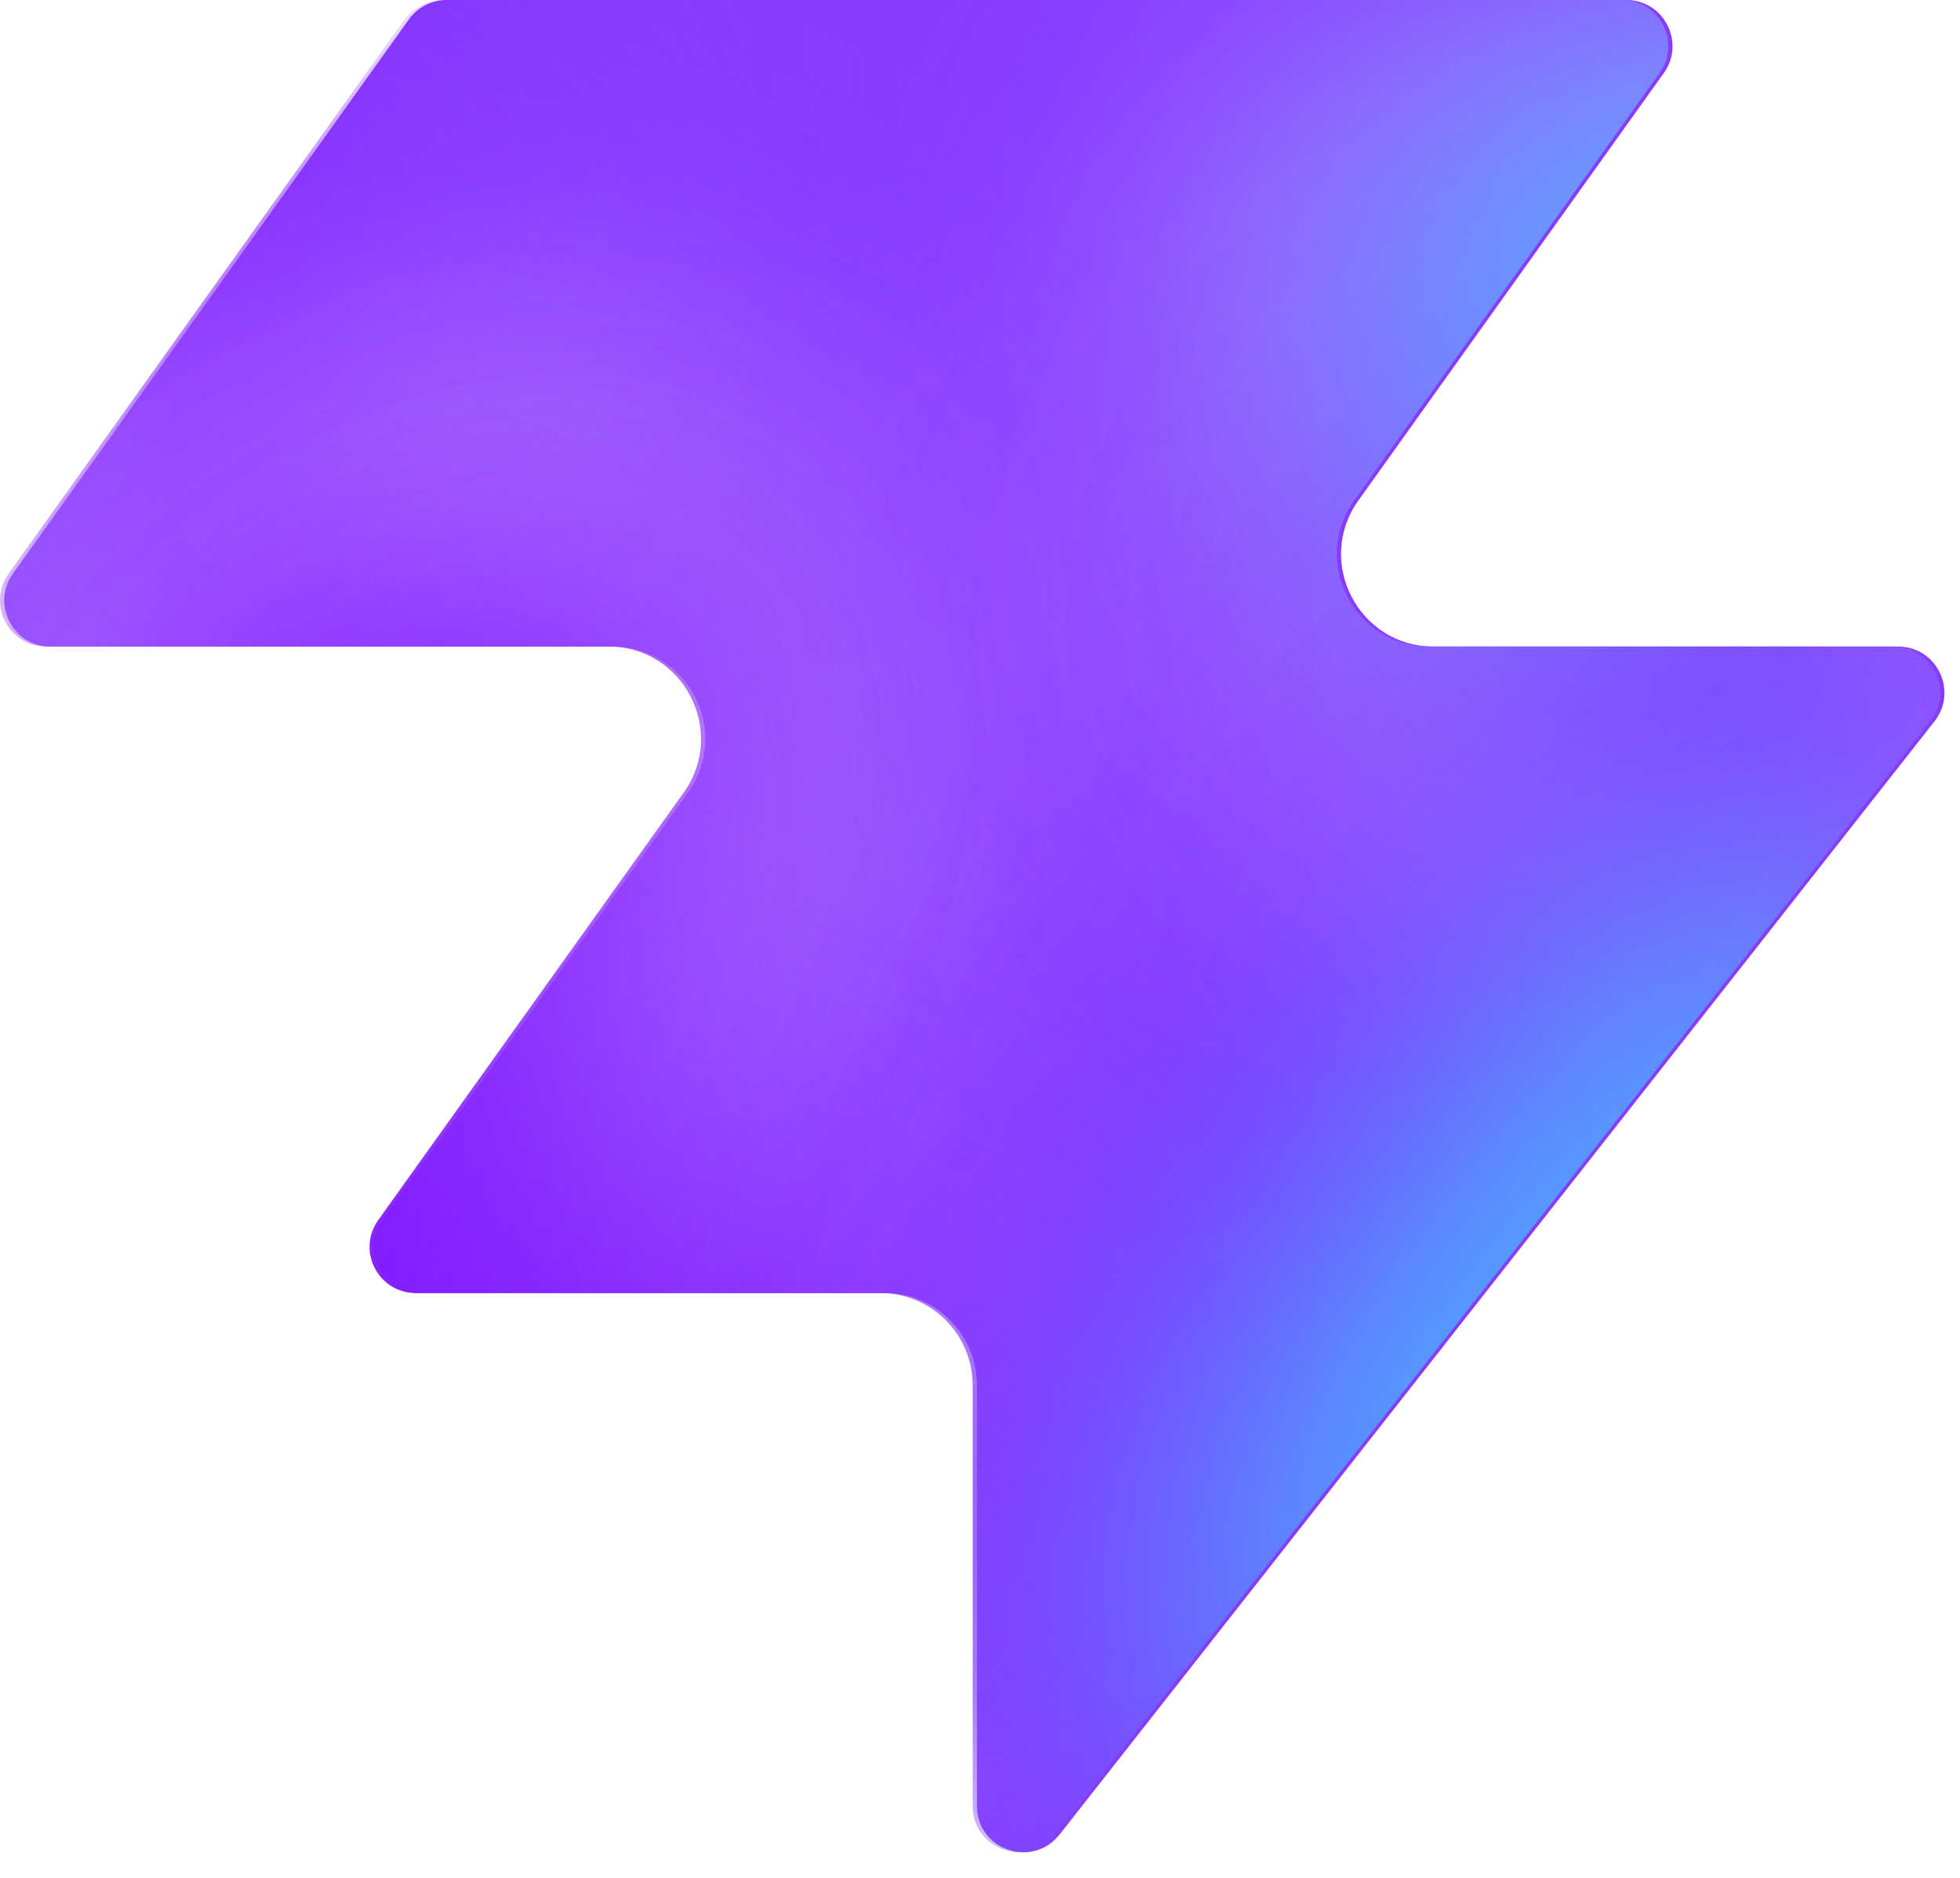
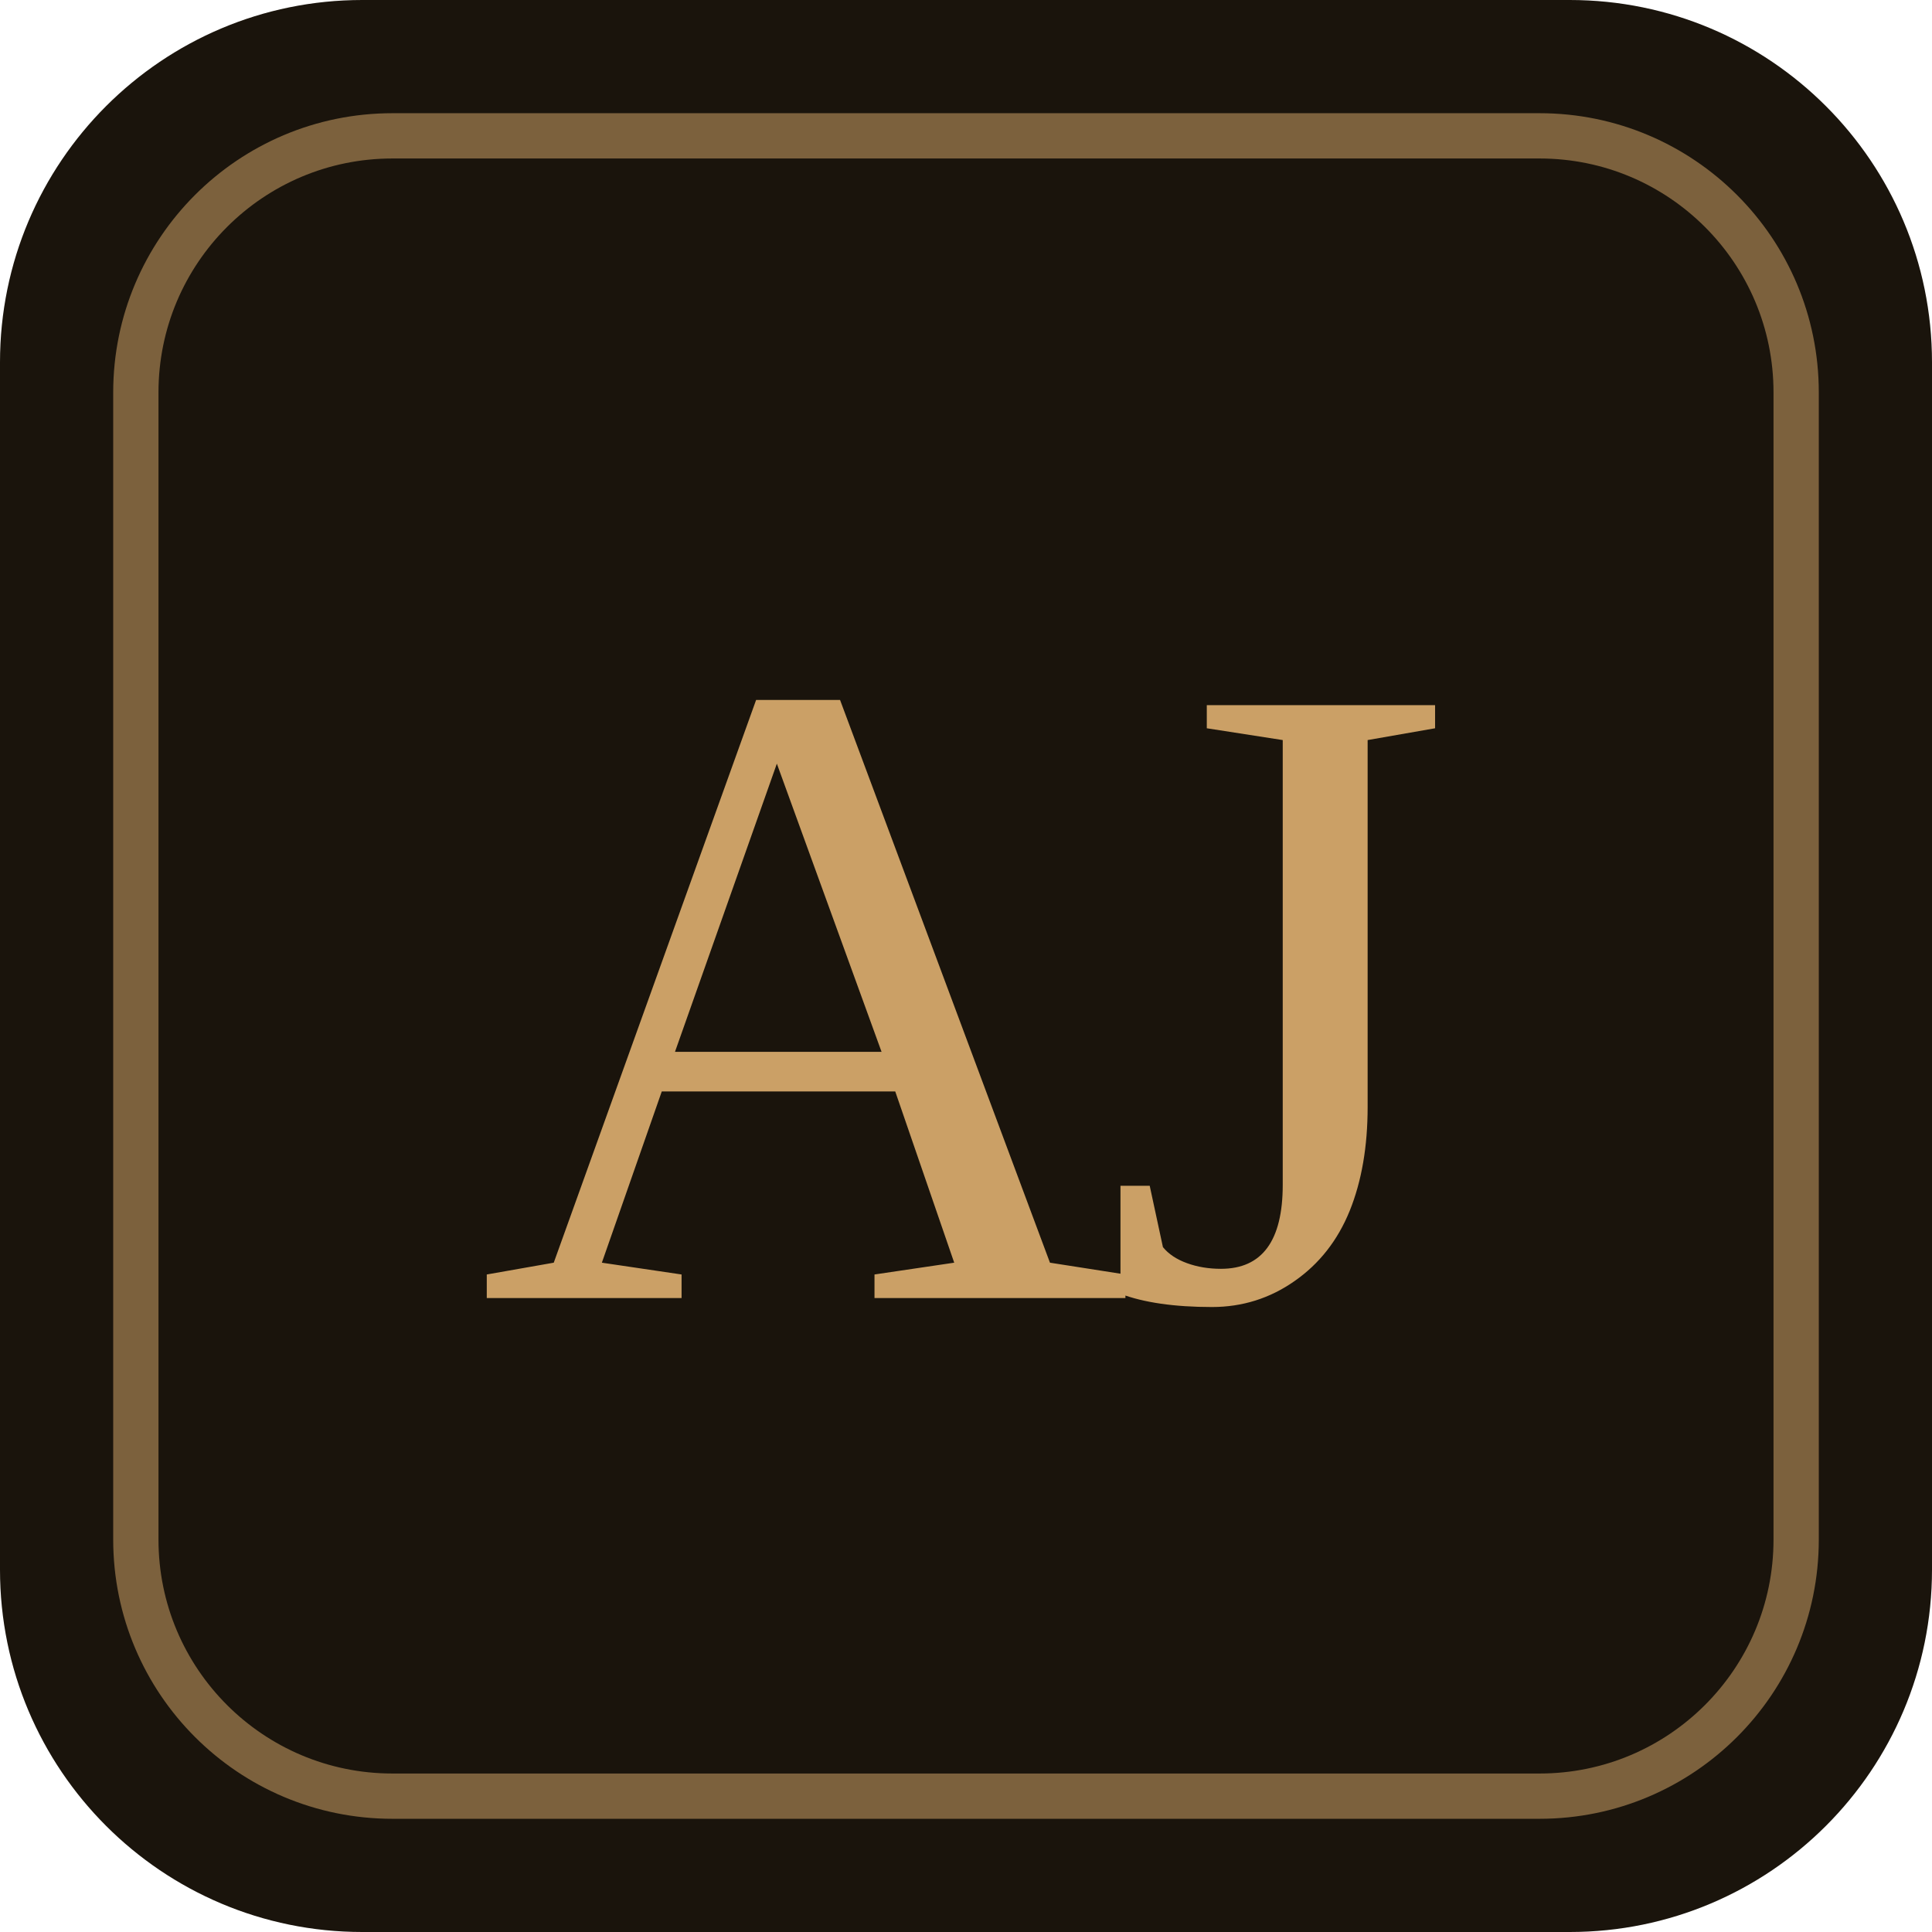
- <svg xmlns="http://www.w3.org/2000/svg" width="48" height="46" fill="none" viewBox="0 0 48 46">
-   <path fill="#863bff" d="M25.946 44.938c-.664.845-2.021.375-2.021-.698V33.937a2.26 2.26 0 0 0-2.262-2.262H10.287c-.92 0-1.456-1.04-.92-1.788l7.48-10.471c1.07-1.497 0-3.578-1.842-3.578H1.237c-.92 0-1.456-1.04-.92-1.788L10.013.474c.214-.297.556-.474.92-.474h28.894c.92 0 1.456 1.04.92 1.788l-7.48 10.471c-1.07 1.498 0 3.579 1.842 3.579h11.377c.943 0 1.473 1.088.89 1.83L25.947 44.94z" style="fill:#863bff;fill:color(display-p3 .525 .23 1);fill-opacity:1" />
-   <mask id="a" width="48" height="46" x="0" y="0" maskUnits="userSpaceOnUse" style="mask-type:alpha">
-     <path fill="#000" d="M25.842 44.938c-.664.844-2.021.375-2.021-.698V33.937a2.26 2.26 0 0 0-2.262-2.262H10.183c-.92 0-1.456-1.04-.92-1.788l7.48-10.471c1.07-1.498 0-3.579-1.842-3.579H1.133c-.92 0-1.456-1.04-.92-1.787L9.91.473c.214-.297.556-.474.92-.474h28.894c.92 0 1.456 1.04.92 1.788l-7.48 10.471c-1.07 1.498 0 3.578 1.842 3.578h11.377c.943 0 1.473 1.088.89 1.832L25.843 44.94z" style="fill:#000;fill-opacity:1" />
-   </mask>
-   <g mask="url(#a)">
-     <g filter="url(#b)">
-       <ellipse cx="5.508" cy="14.704" fill="#ede6ff" rx="5.508" ry="14.704" style="fill:#ede6ff;fill:color(display-p3 .927 .903 1);fill-opacity:1" transform="matrix(.00324 1 1 -.00324 -4.47 31.516)" />
-     </g>
-     <g filter="url(#c)">
-       <ellipse cx="10.399" cy="29.851" fill="#ede6ff" rx="10.399" ry="29.851" style="fill:#ede6ff;fill:color(display-p3 .927 .903 1);fill-opacity:1" transform="matrix(.00324 1 1 -.00324 -39.328 7.883)" />
-     </g>
-     <g filter="url(#d)">
-       <ellipse cx="5.508" cy="30.487" fill="#7e14ff" rx="5.508" ry="30.487" style="fill:#7e14ff;fill:color(display-p3 .492 .077 1);fill-opacity:1" transform="rotate(89.814 -25.913 -14.639)scale(1 -1)" />
-     </g>
-     <g filter="url(#e)">
-       <ellipse cx="5.508" cy="30.599" fill="#7e14ff" rx="5.508" ry="30.599" style="fill:#7e14ff;fill:color(display-p3 .492 .077 1);fill-opacity:1" transform="rotate(89.814 -32.644 -3.334)scale(1 -1)" />
-     </g>
-     <g filter="url(#f)">
-       <ellipse cx="5.508" cy="30.599" fill="#7e14ff" rx="5.508" ry="30.599" style="fill:#7e14ff;fill:color(display-p3 .492 .077 1);fill-opacity:1" transform="matrix(.00324 1 1 -.00324 -34.34 30.47)" />
-     </g>
-     <g filter="url(#g)">
-       <ellipse cx="14.072" cy="22.078" fill="#ede6ff" rx="14.072" ry="22.078" style="fill:#ede6ff;fill:color(display-p3 .927 .903 1);fill-opacity:1" transform="rotate(93.35 24.506 48.493)scale(-1 1)" />
-     </g>
-     <g filter="url(#h)">
-       <ellipse cx="3.47" cy="21.501" fill="#7e14ff" rx="3.47" ry="21.501" style="fill:#7e14ff;fill:color(display-p3 .492 .077 1);fill-opacity:1" transform="rotate(89.009 28.708 47.59)scale(-1 1)" />
-     </g>
-     <g filter="url(#i)">
-       <ellipse cx="3.47" cy="21.501" fill="#7e14ff" rx="3.47" ry="21.501" style="fill:#7e14ff;fill:color(display-p3 .492 .077 1);fill-opacity:1" transform="rotate(89.009 28.708 47.59)scale(-1 1)" />
-     </g>
-     <g filter="url(#j)">
-       <ellipse cx=".387" cy="8.972" fill="#7e14ff" rx="4.407" ry="29.108" style="fill:#7e14ff;fill:color(display-p3 .492 .077 1);fill-opacity:1" transform="rotate(39.51 .387 8.972)" />
-     </g>
-     <g filter="url(#k)">
-       <ellipse cx="47.523" cy="-6.092" fill="#7e14ff" rx="4.407" ry="29.108" style="fill:#7e14ff;fill:color(display-p3 .492 .077 1);fill-opacity:1" transform="rotate(37.892 47.523 -6.092)" />
-     </g>
-     <g filter="url(#l)">
-       <ellipse cx="41.412" cy="6.333" fill="#47bfff" rx="5.971" ry="9.665" style="fill:#47bfff;fill:color(display-p3 .28 .748 1);fill-opacity:1" transform="rotate(37.892 41.412 6.333)" />
-     </g>
-     <g filter="url(#m)">
-       <ellipse cx="-1.879" cy="38.332" fill="#7e14ff" rx="4.407" ry="29.108" style="fill:#7e14ff;fill:color(display-p3 .492 .077 1);fill-opacity:1" transform="rotate(37.892 -1.88 38.332)" />
-     </g>
-     <g filter="url(#n)">
-       <ellipse cx="-1.879" cy="38.332" fill="#7e14ff" rx="4.407" ry="29.108" style="fill:#7e14ff;fill:color(display-p3 .492 .077 1);fill-opacity:1" transform="rotate(37.892 -1.88 38.332)" />
-     </g>
-     <g filter="url(#o)">
-       <ellipse cx="35.651" cy="29.907" fill="#7e14ff" rx="4.407" ry="29.108" style="fill:#7e14ff;fill:color(display-p3 .492 .077 1);fill-opacity:1" transform="rotate(37.892 35.651 29.907)" />
-     </g>
-     <g filter="url(#p)">
-       <ellipse cx="38.418" cy="32.4" fill="#47bfff" rx="5.971" ry="15.297" style="fill:#47bfff;fill:color(display-p3 .28 .748 1);fill-opacity:1" transform="rotate(37.892 38.418 32.4)" />
-     </g>
-   </g>
-   <defs>
-     <filter id="b" width="60.045" height="41.654" x="-19.77" y="16.149" color-interpolation-filters="sRGB" filterUnits="userSpaceOnUse">
-       <feFlood flood-opacity="0" result="BackgroundImageFix" />
-       <feBlend in="SourceGraphic" in2="BackgroundImageFix" result="shape" />
-       <feGaussianBlur result="effect1_foregroundBlur_2002_17158" stdDeviation="7.659" />
-     </filter>
-     <filter id="c" width="90.34" height="51.437" x="-54.613" y="-7.533" color-interpolation-filters="sRGB" filterUnits="userSpaceOnUse">
-       <feFlood flood-opacity="0" result="BackgroundImageFix" />
-       <feBlend in="SourceGraphic" in2="BackgroundImageFix" result="shape" />
-       <feGaussianBlur result="effect1_foregroundBlur_2002_17158" stdDeviation="7.659" />
-     </filter>
-     <filter id="d" width="79.355" height="29.4" x="-49.64" y="2.03" color-interpolation-filters="sRGB" filterUnits="userSpaceOnUse">
-       <feFlood flood-opacity="0" result="BackgroundImageFix" />
-       <feBlend in="SourceGraphic" in2="BackgroundImageFix" result="shape" />
-       <feGaussianBlur result="effect1_foregroundBlur_2002_17158" stdDeviation="4.596" />
-     </filter>
-     <filter id="e" width="79.579" height="29.4" x="-45.045" y="20.029" color-interpolation-filters="sRGB" filterUnits="userSpaceOnUse">
-       <feFlood flood-opacity="0" result="BackgroundImageFix" />
-       <feBlend in="SourceGraphic" in2="BackgroundImageFix" result="shape" />
-       <feGaussianBlur result="effect1_foregroundBlur_2002_17158" stdDeviation="4.596" />
-     </filter>
-     <filter id="f" width="79.579" height="29.4" x="-43.513" y="21.178" color-interpolation-filters="sRGB" filterUnits="userSpaceOnUse">
-       <feFlood flood-opacity="0" result="BackgroundImageFix" />
-       <feBlend in="SourceGraphic" in2="BackgroundImageFix" result="shape" />
-       <feGaussianBlur result="effect1_foregroundBlur_2002_17158" stdDeviation="4.596" />
-     </filter>
-     <filter id="g" width="74.749" height="58.852" x="15.756" y="-17.901" color-interpolation-filters="sRGB" filterUnits="userSpaceOnUse">
-       <feFlood flood-opacity="0" result="BackgroundImageFix" />
-       <feBlend in="SourceGraphic" in2="BackgroundImageFix" result="shape" />
-       <feGaussianBlur result="effect1_foregroundBlur_2002_17158" stdDeviation="7.659" />
-     </filter>
-     <filter id="h" width="61.377" height="25.362" x="23.548" y="2.284" color-interpolation-filters="sRGB" filterUnits="userSpaceOnUse">
-       <feFlood flood-opacity="0" result="BackgroundImageFix" />
-       <feBlend in="SourceGraphic" in2="BackgroundImageFix" result="shape" />
-       <feGaussianBlur result="effect1_foregroundBlur_2002_17158" stdDeviation="4.596" />
-     </filter>
-     <filter id="i" width="61.377" height="25.362" x="23.548" y="2.284" color-interpolation-filters="sRGB" filterUnits="userSpaceOnUse">
-       <feFlood flood-opacity="0" result="BackgroundImageFix" />
-       <feBlend in="SourceGraphic" in2="BackgroundImageFix" result="shape" />
-       <feGaussianBlur result="effect1_foregroundBlur_2002_17158" stdDeviation="4.596" />
-     </filter>
-     <filter id="j" width="56.045" height="63.649" x="-27.636" y="-22.853" color-interpolation-filters="sRGB" filterUnits="userSpaceOnUse">
-       <feFlood flood-opacity="0" result="BackgroundImageFix" />
-       <feBlend in="SourceGraphic" in2="BackgroundImageFix" result="shape" />
-       <feGaussianBlur result="effect1_foregroundBlur_2002_17158" stdDeviation="4.596" />
-     </filter>
-     <filter id="k" width="54.814" height="64.646" x="20.116" y="-38.415" color-interpolation-filters="sRGB" filterUnits="userSpaceOnUse">
-       <feFlood flood-opacity="0" result="BackgroundImageFix" />
-       <feBlend in="SourceGraphic" in2="BackgroundImageFix" result="shape" />
-       <feGaussianBlur result="effect1_foregroundBlur_2002_17158" stdDeviation="4.596" />
-     </filter>
-     <filter id="l" width="33.541" height="35.313" x="24.641" y="-11.323" color-interpolation-filters="sRGB" filterUnits="userSpaceOnUse">
-       <feFlood flood-opacity="0" result="BackgroundImageFix" />
-       <feBlend in="SourceGraphic" in2="BackgroundImageFix" result="shape" />
-       <feGaussianBlur result="effect1_foregroundBlur_2002_17158" stdDeviation="4.596" />
-     </filter>
-     <filter id="m" width="54.814" height="64.646" x="-29.286" y="6.009" color-interpolation-filters="sRGB" filterUnits="userSpaceOnUse">
-       <feFlood flood-opacity="0" result="BackgroundImageFix" />
-       <feBlend in="SourceGraphic" in2="BackgroundImageFix" result="shape" />
-       <feGaussianBlur result="effect1_foregroundBlur_2002_17158" stdDeviation="4.596" />
-     </filter>
-     <filter id="n" width="54.814" height="64.646" x="-29.286" y="6.009" color-interpolation-filters="sRGB" filterUnits="userSpaceOnUse">
-       <feFlood flood-opacity="0" result="BackgroundImageFix" />
-       <feBlend in="SourceGraphic" in2="BackgroundImageFix" result="shape" />
-       <feGaussianBlur result="effect1_foregroundBlur_2002_17158" stdDeviation="4.596" />
-     </filter>
-     <filter id="o" width="54.814" height="64.646" x="8.244" y="-2.416" color-interpolation-filters="sRGB" filterUnits="userSpaceOnUse">
-       <feFlood flood-opacity="0" result="BackgroundImageFix" />
-       <feBlend in="SourceGraphic" in2="BackgroundImageFix" result="shape" />
-       <feGaussianBlur result="effect1_foregroundBlur_2002_17158" stdDeviation="4.596" />
-     </filter>
-     <filter id="p" width="39.409" height="43.623" x="18.713" y="10.588" color-interpolation-filters="sRGB" filterUnits="userSpaceOnUse">
-       <feFlood flood-opacity="0" result="BackgroundImageFix" />
-       <feBlend in="SourceGraphic" in2="BackgroundImageFix" result="shape" />
-       <feGaussianBlur result="effect1_foregroundBlur_2002_17158" stdDeviation="4.596" />
-     </filter>
-   </defs>
+ <svg xmlns="http://www.w3.org/2000/svg" width="64" height="64" viewBox="0 0 64 64">
+   <rect width="64" height="64" rx="12" fill="#1a140c" />
+   <rect x="4.5" y="4.5" width="55" height="55" rx="8.5" fill="none" stroke="#cba066" stroke-opacity=".55" stroke-width="1.5" />
+   <text x="32" y="43" text-anchor="middle" fill="#cba066" font-family="Newsreader, Georgia, 'Times New Roman', serif" font-size="30" font-weight="500" letter-spacing="-1">AJ</text>
</svg>
